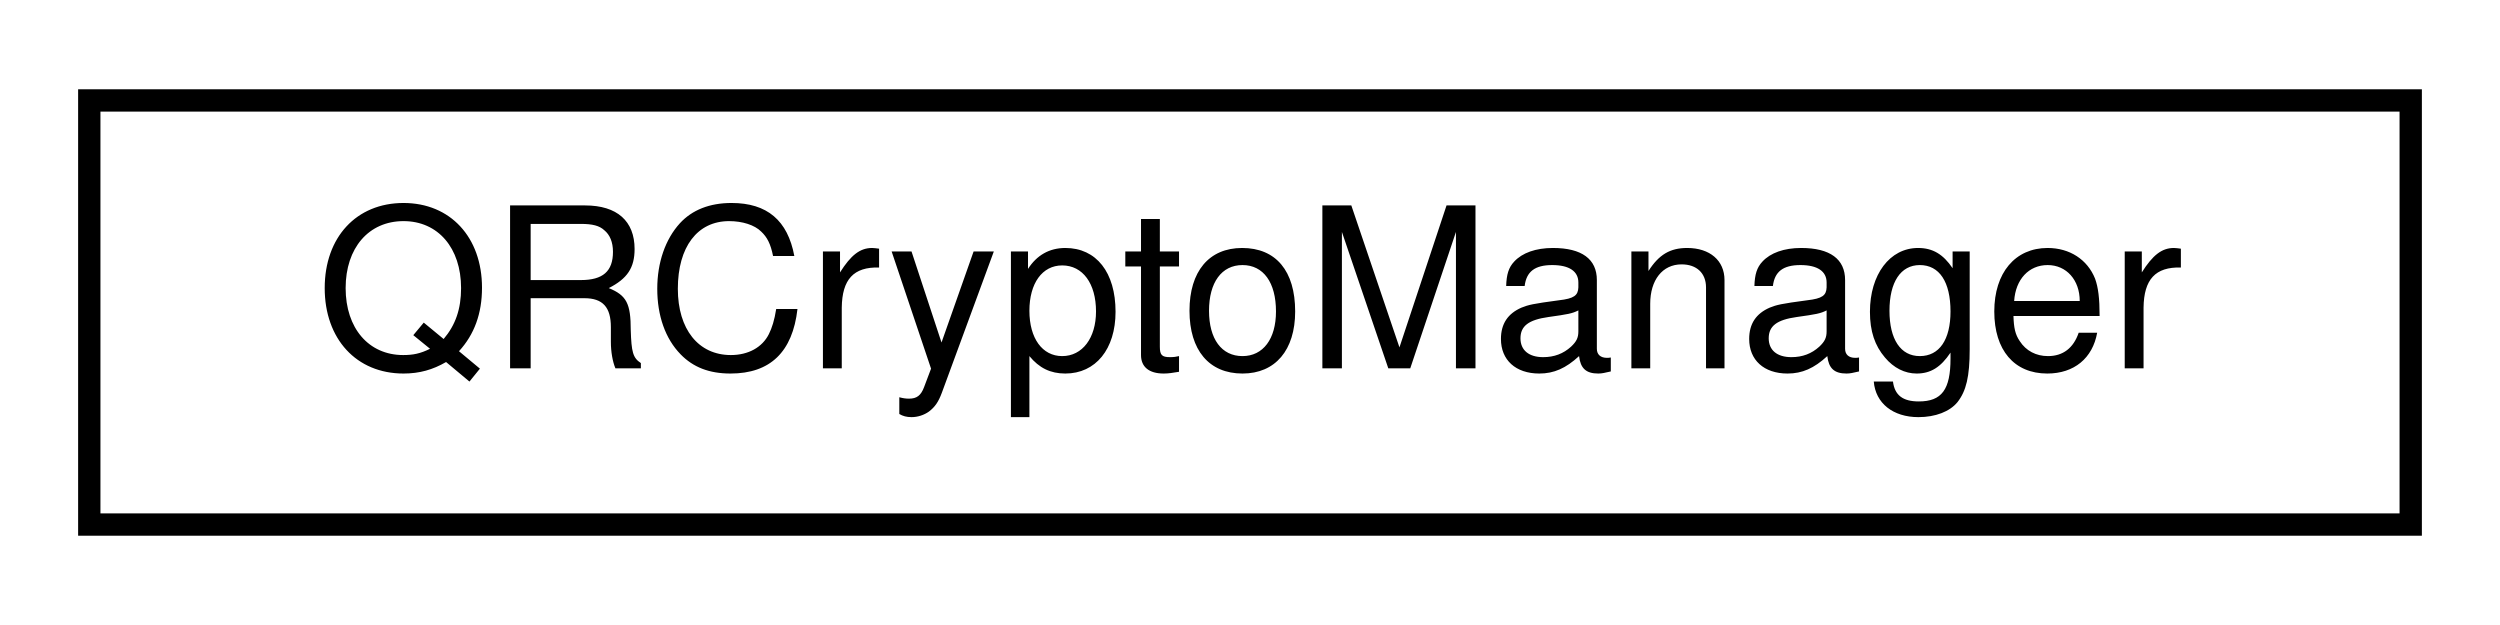
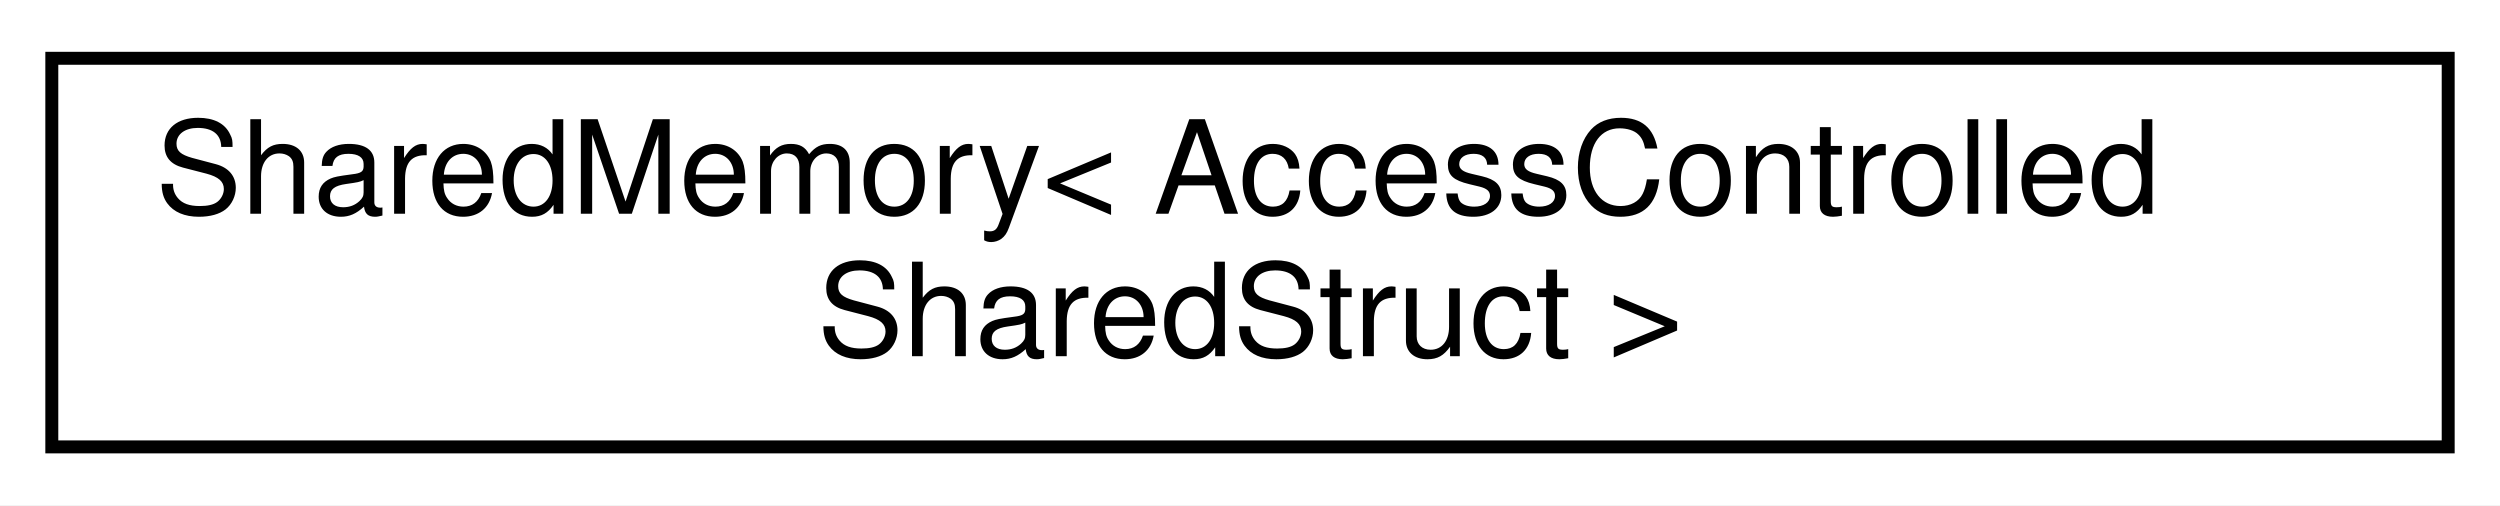
- <svg xmlns="http://www.w3.org/2000/svg" xmlns:xlink="http://www.w3.org/1999/xlink" width="112pt" height="28pt" viewBox="0.00 0.00 112.00 28.00">
-   <g id="graph0" class="graph" transform="scale(1 1) rotate(0) translate(4 24)">
-     <polygon fill="#ffffff" stroke="transparent" points="-4,4 -4,-24 108,-24 108,4 -4,4" />
+ <svg xmlns="http://www.w3.org/2000/svg" xmlns:xlink="http://www.w3.org/1999/xlink" width="193pt" height="39pt" viewBox="0.00 0.00 193.00 39.00">
+   <g id="graph0" class="graph" transform="scale(1 1) rotate(0) translate(4 35)">
+     <polygon fill="#ffffff" stroke="transparent" points="-4,4 -4,-35 189,-35 189,4 -4,4" />
    <g id="node1" class="node">
      <g id="a_node1">
-         <a xlink:href="classQRCryptoManager.html" target="_top" xlink:title=" ">
-           <polygon fill="#ffffff" stroke="#000000" points="0,-.5 0,-19.5 104,-19.5 104,-.5 0,-.5" />
-           <text text-anchor="middle" x="52" y="-7.5" font-family="Helvetica,sans-Serif" font-size="10.00" fill="#000000">QRCryptoManager</text>
+         <a xlink:href="classSharedMemory.html" target="_top" xlink:title=" ">
+           <polygon fill="#ffffff" stroke="#000000" points="0,-.5 0,-30.5 185,-30.5 185,-.5 0,-.5" />
+           <text text-anchor="start" x="8" y="-18.5" font-family="Helvetica,sans-Serif" font-size="10.00" fill="#000000">SharedMemory&lt; AccessControlled</text>
+           <text text-anchor="middle" x="92.5" y="-7.5" font-family="Helvetica,sans-Serif" font-size="10.00" fill="#000000">SharedStruct &gt;</text>
        </a>
      </g>
    </g>
  </g>
</svg>
